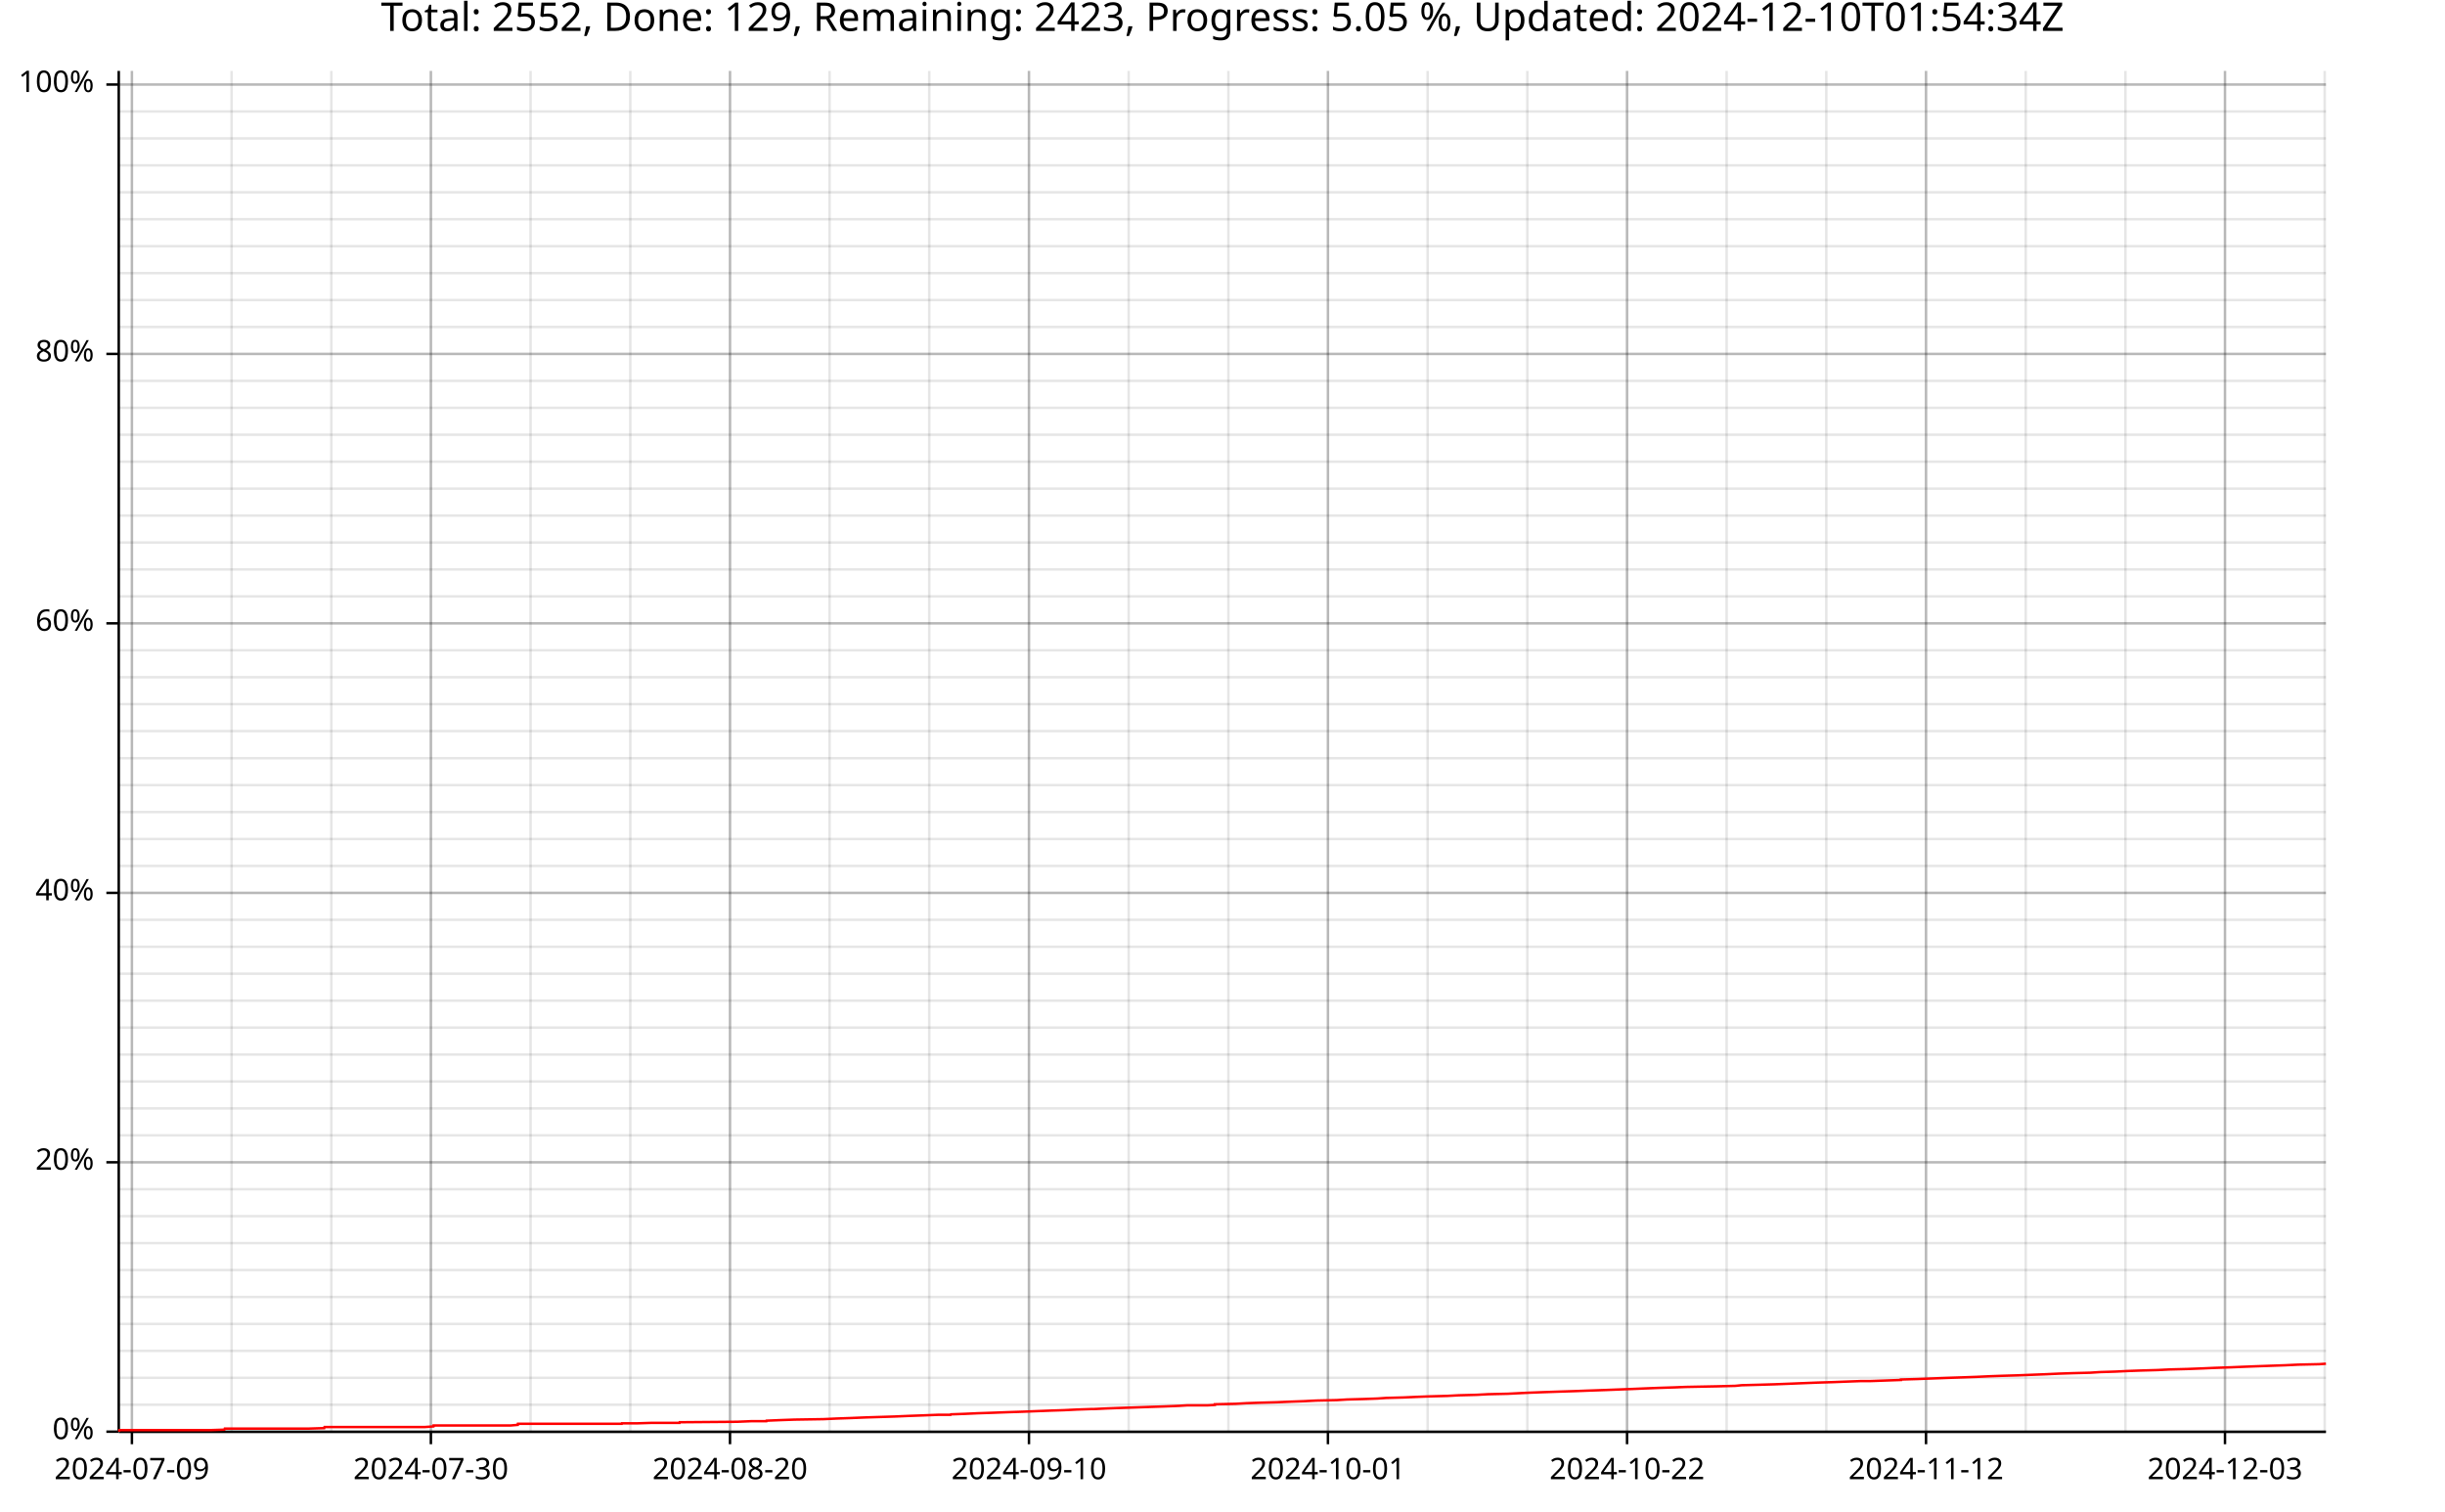
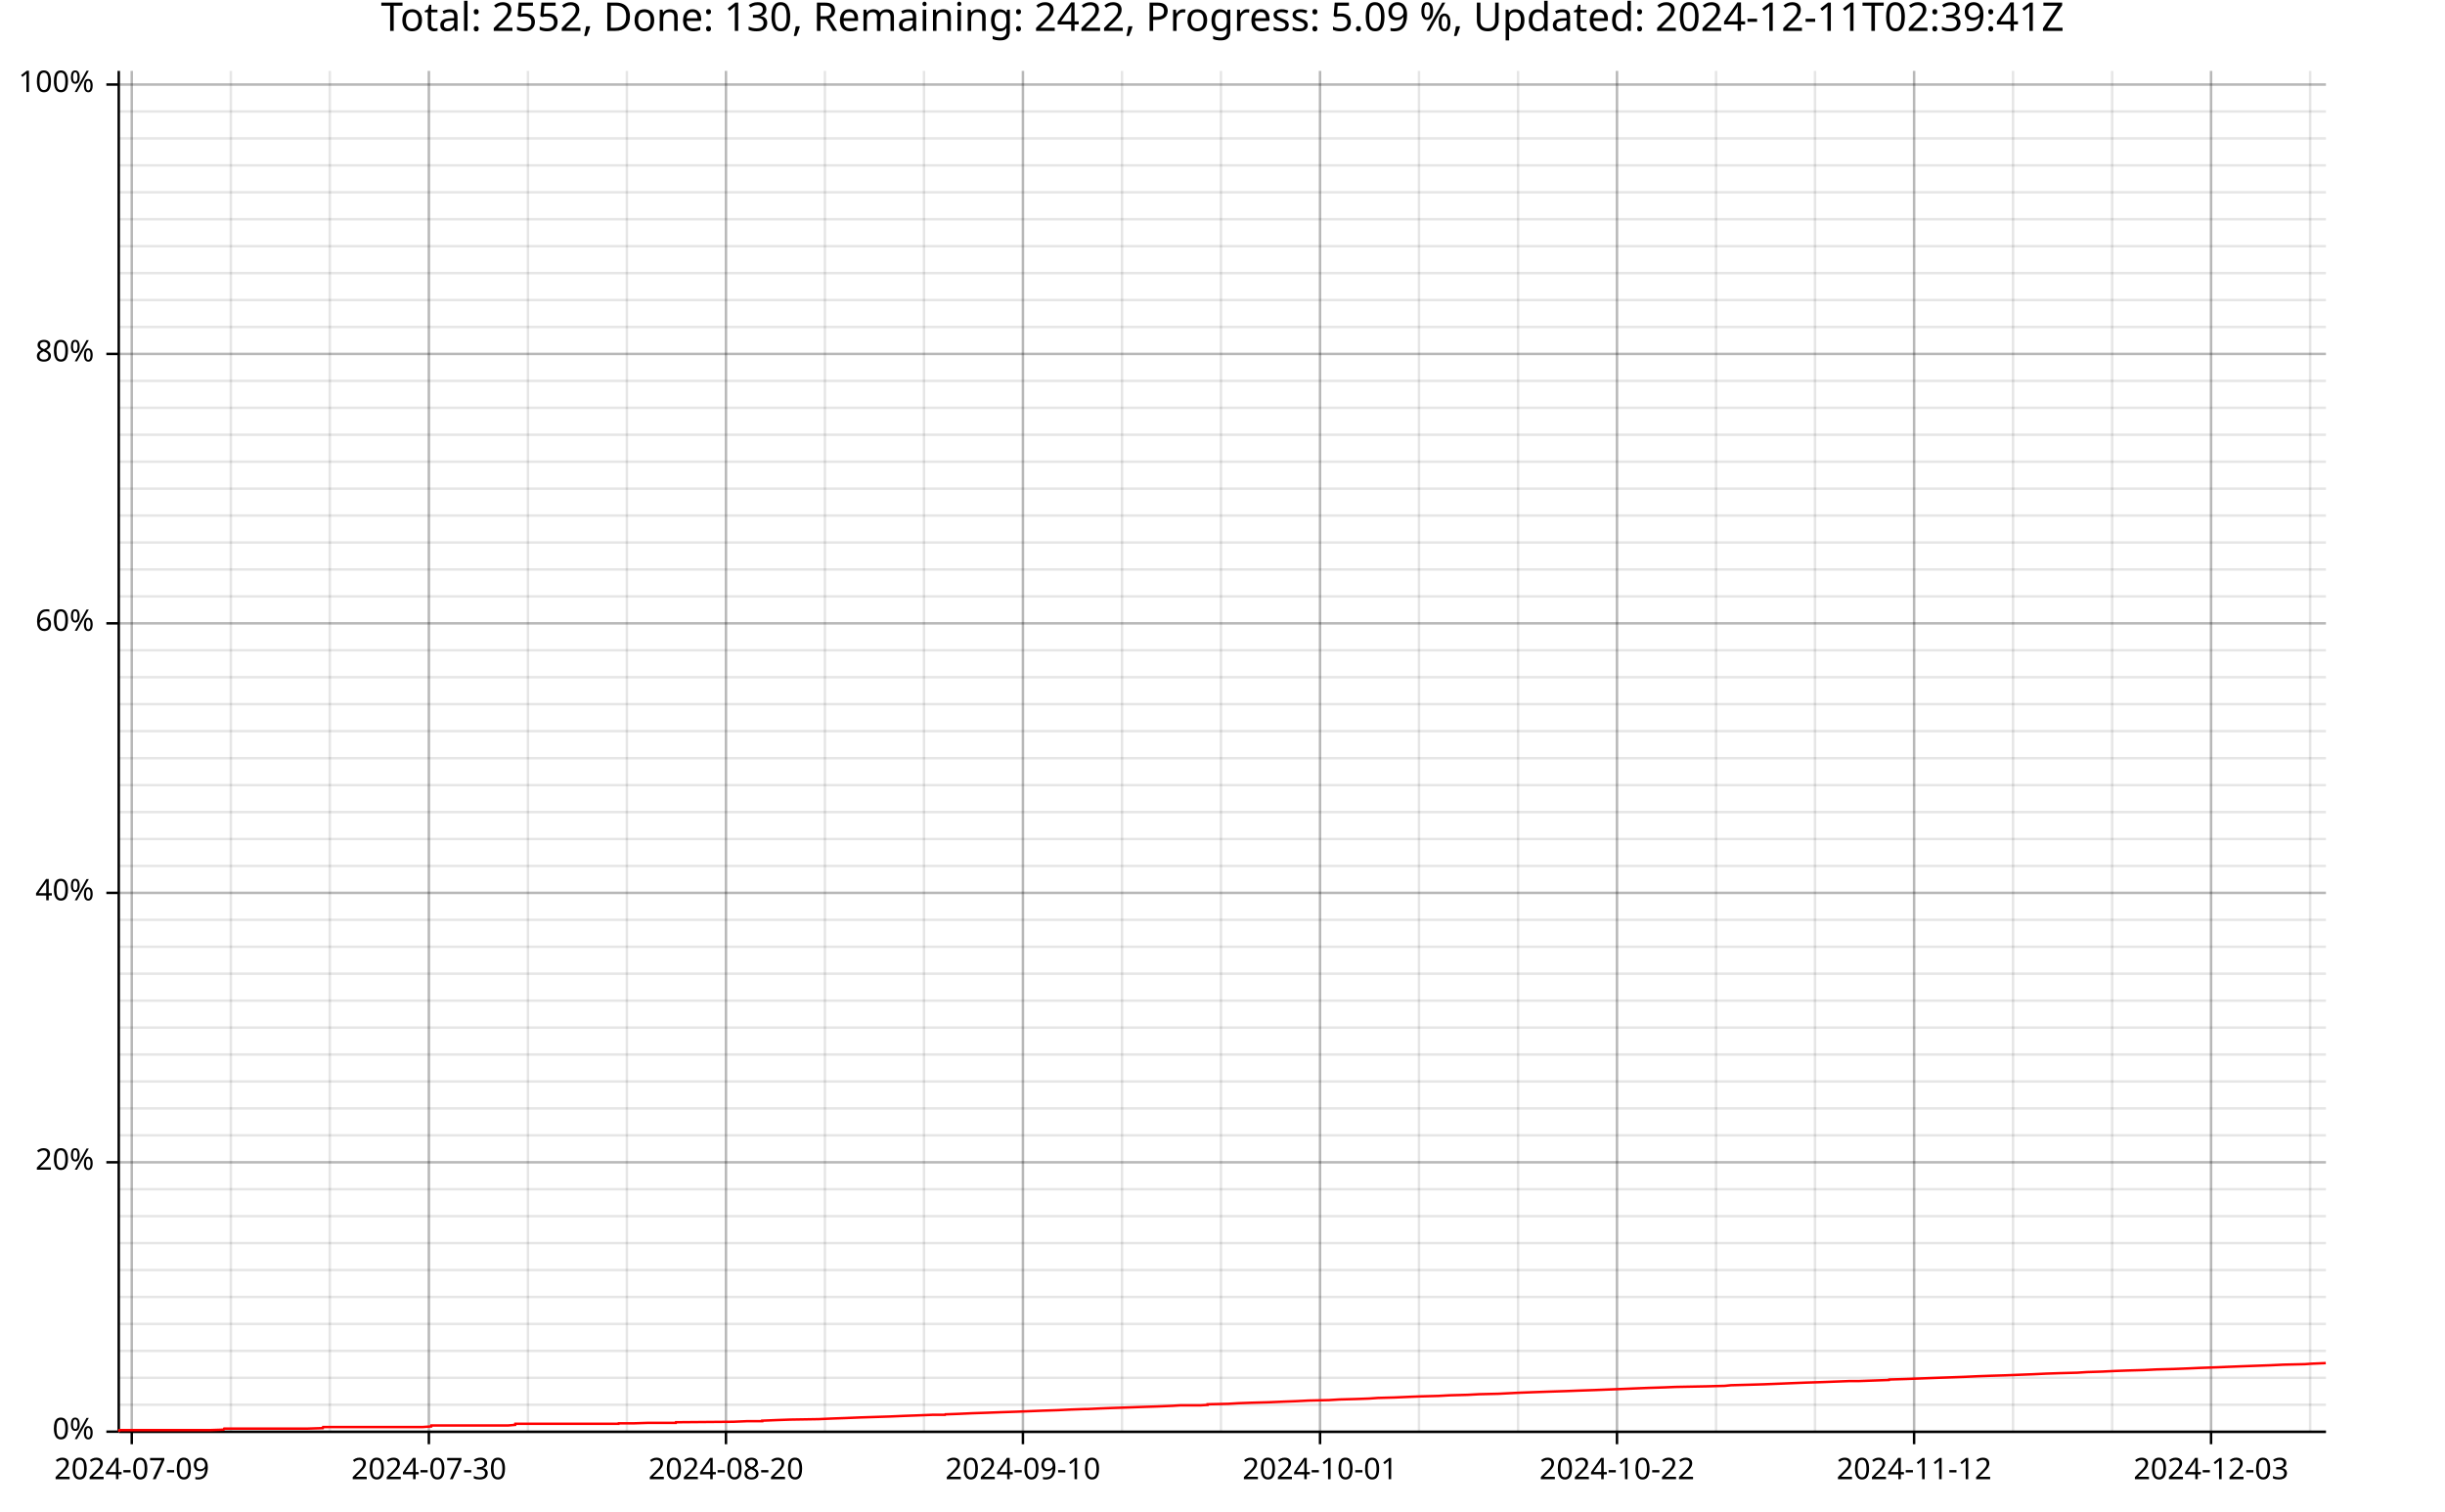
<svg xmlns="http://www.w3.org/2000/svg" width="987" height="610" viewBox="0 0 15792 9760">
  <text x="7896" y="5" dy="0.76em" text-anchor="middle" font-family="sans-serif" font-size="256" opacity="1" fill="#000000">
- Total: 2552, Done: 129, Remaining: 2423, Progress: 5.05 %, Updated: 2024-12-10T01:54:34Z
+ Total: 2552, Done: 130, Remaining: 2422, Progress: 5.09 %, Updated: 2024-12-11T02:39:41Z
</text>
-   <line opacity="0.1" stroke="#000000" stroke-width="16" x1="852" y1="9247" x2="852" y2="458" />
-   <line opacity="0.1" stroke="#000000" stroke-width="16" x1="1496" y1="9247" x2="1496" y2="458" />
-   <line opacity="0.1" stroke="#000000" stroke-width="16" x1="2140" y1="9247" x2="2140" y2="458" />
-   <line opacity="0.1" stroke="#000000" stroke-width="16" x1="2783" y1="9247" x2="2783" y2="458" />
-   <line opacity="0.1" stroke="#000000" stroke-width="16" x1="3427" y1="9247" x2="3427" y2="458" />
-   <line opacity="0.1" stroke="#000000" stroke-width="16" x1="4071" y1="9247" x2="4071" y2="458" />
-   <line opacity="0.1" stroke="#000000" stroke-width="16" x1="4715" y1="9247" x2="4715" y2="458" />
-   <line opacity="0.1" stroke="#000000" stroke-width="16" x1="5358" y1="9247" x2="5358" y2="458" />
-   <line opacity="0.1" stroke="#000000" stroke-width="16" x1="6002" y1="9247" x2="6002" y2="458" />
-   <line opacity="0.1" stroke="#000000" stroke-width="16" x1="6646" y1="9247" x2="6646" y2="458" />
-   <line opacity="0.1" stroke="#000000" stroke-width="16" x1="7290" y1="9247" x2="7290" y2="458" />
-   <line opacity="0.1" stroke="#000000" stroke-width="16" x1="7934" y1="9247" x2="7934" y2="458" />
-   <line opacity="0.1" stroke="#000000" stroke-width="16" x1="8577" y1="9247" x2="8577" y2="458" />
-   <line opacity="0.1" stroke="#000000" stroke-width="16" x1="9221" y1="9247" x2="9221" y2="458" />
-   <line opacity="0.1" stroke="#000000" stroke-width="16" x1="9865" y1="9247" x2="9865" y2="458" />
-   <line opacity="0.1" stroke="#000000" stroke-width="16" x1="10509" y1="9247" x2="10509" y2="458" />
-   <line opacity="0.1" stroke="#000000" stroke-width="16" x1="11152" y1="9247" x2="11152" y2="458" />
-   <line opacity="0.1" stroke="#000000" stroke-width="16" x1="11796" y1="9247" x2="11796" y2="458" />
-   <line opacity="0.1" stroke="#000000" stroke-width="16" x1="12440" y1="9247" x2="12440" y2="458" />
-   <line opacity="0.1" stroke="#000000" stroke-width="16" x1="13084" y1="9247" x2="13084" y2="458" />
-   <line opacity="0.1" stroke="#000000" stroke-width="16" x1="13728" y1="9247" x2="13728" y2="458" />
-   <line opacity="0.1" stroke="#000000" stroke-width="16" x1="14371" y1="9247" x2="14371" y2="458" />
-   <line opacity="0.1" stroke="#000000" stroke-width="16" x1="15015" y1="9247" x2="15015" y2="458" />
+   <line opacity="0.1" stroke="#000000" stroke-width="16" x1="851" y1="9247" x2="851" y2="458" />
+   <line opacity="0.1" stroke="#000000" stroke-width="16" x1="1491" y1="9247" x2="1491" y2="458" />
+   <line opacity="0.1" stroke="#000000" stroke-width="16" x1="2130" y1="9247" x2="2130" y2="458" />
+   <line opacity="0.1" stroke="#000000" stroke-width="16" x1="2770" y1="9247" x2="2770" y2="458" />
+   <line opacity="0.1" stroke="#000000" stroke-width="16" x1="3410" y1="9247" x2="3410" y2="458" />
+   <line opacity="0.1" stroke="#000000" stroke-width="16" x1="4049" y1="9247" x2="4049" y2="458" />
+   <line opacity="0.1" stroke="#000000" stroke-width="16" x1="4689" y1="9247" x2="4689" y2="458" />
+   <line opacity="0.1" stroke="#000000" stroke-width="16" x1="5328" y1="9247" x2="5328" y2="458" />
+   <line opacity="0.1" stroke="#000000" stroke-width="16" x1="5968" y1="9247" x2="5968" y2="458" />
+   <line opacity="0.1" stroke="#000000" stroke-width="16" x1="6607" y1="9247" x2="6607" y2="458" />
+   <line opacity="0.1" stroke="#000000" stroke-width="16" x1="7247" y1="9247" x2="7247" y2="458" />
+   <line opacity="0.1" stroke="#000000" stroke-width="16" x1="7886" y1="9247" x2="7886" y2="458" />
+   <line opacity="0.1" stroke="#000000" stroke-width="16" x1="8526" y1="9247" x2="8526" y2="458" />
+   <line opacity="0.1" stroke="#000000" stroke-width="16" x1="9165" y1="9247" x2="9165" y2="458" />
+   <line opacity="0.1" stroke="#000000" stroke-width="16" x1="9805" y1="9247" x2="9805" y2="458" />
+   <line opacity="0.1" stroke="#000000" stroke-width="16" x1="10444" y1="9247" x2="10444" y2="458" />
+   <line opacity="0.1" stroke="#000000" stroke-width="16" x1="11084" y1="9247" x2="11084" y2="458" />
+   <line opacity="0.1" stroke="#000000" stroke-width="16" x1="11723" y1="9247" x2="11723" y2="458" />
+   <line opacity="0.1" stroke="#000000" stroke-width="16" x1="12363" y1="9247" x2="12363" y2="458" />
+   <line opacity="0.1" stroke="#000000" stroke-width="16" x1="13002" y1="9247" x2="13002" y2="458" />
+   <line opacity="0.1" stroke="#000000" stroke-width="16" x1="13642" y1="9247" x2="13642" y2="458" />
+   <line opacity="0.1" stroke="#000000" stroke-width="16" x1="14281" y1="9247" x2="14281" y2="458" />
+   <line opacity="0.1" stroke="#000000" stroke-width="16" x1="14921" y1="9247" x2="14921" y2="458" />
  <line opacity="0.1" stroke="#000000" stroke-width="16" x1="768" y1="9247" x2="15023" y2="9247" />
  <line opacity="0.1" stroke="#000000" stroke-width="16" x1="768" y1="9073" x2="15023" y2="9073" />
  <line opacity="0.1" stroke="#000000" stroke-width="16" x1="768" y1="8899" x2="15023" y2="8899" />
  <line opacity="0.1" stroke="#000000" stroke-width="16" x1="768" y1="8725" x2="15023" y2="8725" />
  <line opacity="0.1" stroke="#000000" stroke-width="16" x1="768" y1="8551" x2="15023" y2="8551" />
  <line opacity="0.1" stroke="#000000" stroke-width="16" x1="768" y1="8377" x2="15023" y2="8377" />
  <line opacity="0.1" stroke="#000000" stroke-width="16" x1="768" y1="8203" x2="15023" y2="8203" />
  <line opacity="0.1" stroke="#000000" stroke-width="16" x1="768" y1="8029" x2="15023" y2="8029" />
  <line opacity="0.1" stroke="#000000" stroke-width="16" x1="768" y1="7855" x2="15023" y2="7855" />
  <line opacity="0.1" stroke="#000000" stroke-width="16" x1="768" y1="7681" x2="15023" y2="7681" />
  <line opacity="0.1" stroke="#000000" stroke-width="16" x1="768" y1="7507" x2="15023" y2="7507" />
  <line opacity="0.1" stroke="#000000" stroke-width="16" x1="768" y1="7333" x2="15023" y2="7333" />
  <line opacity="0.1" stroke="#000000" stroke-width="16" x1="768" y1="7159" x2="15023" y2="7159" />
  <line opacity="0.1" stroke="#000000" stroke-width="16" x1="768" y1="6985" x2="15023" y2="6985" />
  <line opacity="0.1" stroke="#000000" stroke-width="16" x1="768" y1="6811" x2="15023" y2="6811" />
  <line opacity="0.1" stroke="#000000" stroke-width="16" x1="768" y1="6637" x2="15023" y2="6637" />
  <line opacity="0.1" stroke="#000000" stroke-width="16" x1="768" y1="6463" x2="15023" y2="6463" />
  <line opacity="0.1" stroke="#000000" stroke-width="16" x1="768" y1="6289" x2="15023" y2="6289" />
  <line opacity="0.1" stroke="#000000" stroke-width="16" x1="768" y1="6115" x2="15023" y2="6115" />
  <line opacity="0.1" stroke="#000000" stroke-width="16" x1="768" y1="5941" x2="15023" y2="5941" />
  <line opacity="0.1" stroke="#000000" stroke-width="16" x1="768" y1="5767" x2="15023" y2="5767" />
  <line opacity="0.1" stroke="#000000" stroke-width="16" x1="768" y1="5593" x2="15023" y2="5593" />
  <line opacity="0.1" stroke="#000000" stroke-width="16" x1="768" y1="5419" x2="15023" y2="5419" />
  <line opacity="0.1" stroke="#000000" stroke-width="16" x1="768" y1="5245" x2="15023" y2="5245" />
  <line opacity="0.1" stroke="#000000" stroke-width="16" x1="768" y1="5071" x2="15023" y2="5071" />
  <line opacity="0.1" stroke="#000000" stroke-width="16" x1="768" y1="4897" x2="15023" y2="4897" />
  <line opacity="0.1" stroke="#000000" stroke-width="16" x1="768" y1="4722" x2="15023" y2="4722" />
  <line opacity="0.1" stroke="#000000" stroke-width="16" x1="768" y1="4548" x2="15023" y2="4548" />
  <line opacity="0.1" stroke="#000000" stroke-width="16" x1="768" y1="4374" x2="15023" y2="4374" />
  <line opacity="0.1" stroke="#000000" stroke-width="16" x1="768" y1="4200" x2="15023" y2="4200" />
  <line opacity="0.1" stroke="#000000" stroke-width="16" x1="768" y1="4026" x2="15023" y2="4026" />
  <line opacity="0.1" stroke="#000000" stroke-width="16" x1="768" y1="3852" x2="15023" y2="3852" />
  <line opacity="0.1" stroke="#000000" stroke-width="16" x1="768" y1="3678" x2="15023" y2="3678" />
  <line opacity="0.1" stroke="#000000" stroke-width="16" x1="768" y1="3504" x2="15023" y2="3504" />
  <line opacity="0.1" stroke="#000000" stroke-width="16" x1="768" y1="3330" x2="15023" y2="3330" />
  <line opacity="0.1" stroke="#000000" stroke-width="16" x1="768" y1="3156" x2="15023" y2="3156" />
  <line opacity="0.1" stroke="#000000" stroke-width="16" x1="768" y1="2982" x2="15023" y2="2982" />
  <line opacity="0.1" stroke="#000000" stroke-width="16" x1="768" y1="2808" x2="15023" y2="2808" />
  <line opacity="0.1" stroke="#000000" stroke-width="16" x1="768" y1="2634" x2="15023" y2="2634" />
  <line opacity="0.1" stroke="#000000" stroke-width="16" x1="768" y1="2460" x2="15023" y2="2460" />
  <line opacity="0.1" stroke="#000000" stroke-width="16" x1="768" y1="2286" x2="15023" y2="2286" />
  <line opacity="0.1" stroke="#000000" stroke-width="16" x1="768" y1="2112" x2="15023" y2="2112" />
  <line opacity="0.1" stroke="#000000" stroke-width="16" x1="768" y1="1938" x2="15023" y2="1938" />
  <line opacity="0.1" stroke="#000000" stroke-width="16" x1="768" y1="1764" x2="15023" y2="1764" />
  <line opacity="0.1" stroke="#000000" stroke-width="16" x1="768" y1="1590" x2="15023" y2="1590" />
  <line opacity="0.1" stroke="#000000" stroke-width="16" x1="768" y1="1416" x2="15023" y2="1416" />
  <line opacity="0.1" stroke="#000000" stroke-width="16" x1="768" y1="1242" x2="15023" y2="1242" />
  <line opacity="0.1" stroke="#000000" stroke-width="16" x1="768" y1="1068" x2="15023" y2="1068" />
  <line opacity="0.1" stroke="#000000" stroke-width="16" x1="768" y1="894" x2="15023" y2="894" />
  <line opacity="0.1" stroke="#000000" stroke-width="16" x1="768" y1="720" x2="15023" y2="720" />
  <line opacity="0.1" stroke="#000000" stroke-width="16" x1="768" y1="546" x2="15023" y2="546" />
-   <line opacity="0.2" stroke="#000000" stroke-width="16" x1="852" y1="9247" x2="852" y2="458" />
-   <line opacity="0.2" stroke="#000000" stroke-width="16" x1="2783" y1="9247" x2="2783" y2="458" />
-   <line opacity="0.2" stroke="#000000" stroke-width="16" x1="4715" y1="9247" x2="4715" y2="458" />
-   <line opacity="0.2" stroke="#000000" stroke-width="16" x1="6646" y1="9247" x2="6646" y2="458" />
-   <line opacity="0.2" stroke="#000000" stroke-width="16" x1="8577" y1="9247" x2="8577" y2="458" />
-   <line opacity="0.2" stroke="#000000" stroke-width="16" x1="10509" y1="9247" x2="10509" y2="458" />
-   <line opacity="0.2" stroke="#000000" stroke-width="16" x1="12440" y1="9247" x2="12440" y2="458" />
-   <line opacity="0.2" stroke="#000000" stroke-width="16" x1="14371" y1="9247" x2="14371" y2="458" />
+   <line opacity="0.2" stroke="#000000" stroke-width="16" x1="851" y1="9247" x2="851" y2="458" />
+   <line opacity="0.2" stroke="#000000" stroke-width="16" x1="2770" y1="9247" x2="2770" y2="458" />
+   <line opacity="0.2" stroke="#000000" stroke-width="16" x1="4689" y1="9247" x2="4689" y2="458" />
+   <line opacity="0.2" stroke="#000000" stroke-width="16" x1="6607" y1="9247" x2="6607" y2="458" />
+   <line opacity="0.2" stroke="#000000" stroke-width="16" x1="8526" y1="9247" x2="8526" y2="458" />
+   <line opacity="0.2" stroke="#000000" stroke-width="16" x1="10444" y1="9247" x2="10444" y2="458" />
+   <line opacity="0.2" stroke="#000000" stroke-width="16" x1="12363" y1="9247" x2="12363" y2="458" />
+   <line opacity="0.2" stroke="#000000" stroke-width="16" x1="14281" y1="9247" x2="14281" y2="458" />
  <line opacity="0.2" stroke="#000000" stroke-width="16" x1="768" y1="9247" x2="15023" y2="9247" />
  <line opacity="0.2" stroke="#000000" stroke-width="16" x1="768" y1="7507" x2="15023" y2="7507" />
  <line opacity="0.2" stroke="#000000" stroke-width="16" x1="768" y1="5767" x2="15023" y2="5767" />
  <line opacity="0.2" stroke="#000000" stroke-width="16" x1="768" y1="4026" x2="15023" y2="4026" />
  <line opacity="0.2" stroke="#000000" stroke-width="16" x1="768" y1="2286" x2="15023" y2="2286" />
  <line opacity="0.2" stroke="#000000" stroke-width="16" x1="768" y1="546" x2="15023" y2="546" />
  <polyline fill="none" opacity="1" stroke="#000000" stroke-width="16" points="767,458 767,9247 " />
  <text x="608" y="9247" dy="0.5ex" text-anchor="end" font-family="sans-serif" font-size="192" opacity="1" fill="#000000">
0%
</text>
  <polyline fill="none" opacity="1" stroke="#000000" stroke-width="16" points="687,9247 767,9247 " />
  <text x="608" y="7507" dy="0.5ex" text-anchor="end" font-family="sans-serif" font-size="192" opacity="1" fill="#000000">
20%
</text>
  <polyline fill="none" opacity="1" stroke="#000000" stroke-width="16" points="687,7507 767,7507 " />
  <text x="608" y="5767" dy="0.5ex" text-anchor="end" font-family="sans-serif" font-size="192" opacity="1" fill="#000000">
40%
</text>
  <polyline fill="none" opacity="1" stroke="#000000" stroke-width="16" points="687,5767 767,5767 " />
  <text x="608" y="4026" dy="0.5ex" text-anchor="end" font-family="sans-serif" font-size="192" opacity="1" fill="#000000">
60%
</text>
  <polyline fill="none" opacity="1" stroke="#000000" stroke-width="16" points="687,4026 767,4026 " />
  <text x="608" y="2286" dy="0.5ex" text-anchor="end" font-family="sans-serif" font-size="192" opacity="1" fill="#000000">
80%
</text>
  <polyline fill="none" opacity="1" stroke="#000000" stroke-width="16" points="687,2286 767,2286 " />
  <text x="608" y="546" dy="0.5ex" text-anchor="end" font-family="sans-serif" font-size="192" opacity="1" fill="#000000">
100%
</text>
  <polyline fill="none" opacity="1" stroke="#000000" stroke-width="16" points="687,546 767,546 " />
  <polyline fill="none" opacity="1" stroke="#000000" stroke-width="16" points="768,9248 15023,9248 " />
-   <text x="852" y="9408" dy="0.76em" text-anchor="middle" font-family="sans-serif" font-size="192" opacity="1" fill="#000000">
+   <text x="851" y="9408" dy="0.76em" text-anchor="middle" font-family="sans-serif" font-size="192" opacity="1" fill="#000000">
2024-07-09
</text>
-   <polyline fill="none" opacity="1" stroke="#000000" stroke-width="16" points="852,9248 852,9328 " />
-   <text x="2783" y="9408" dy="0.76em" text-anchor="middle" font-family="sans-serif" font-size="192" opacity="1" fill="#000000">
+   <polyline fill="none" opacity="1" stroke="#000000" stroke-width="16" points="851,9248 851,9328 " />
+   <text x="2770" y="9408" dy="0.76em" text-anchor="middle" font-family="sans-serif" font-size="192" opacity="1" fill="#000000">
2024-07-30
</text>
-   <polyline fill="none" opacity="1" stroke="#000000" stroke-width="16" points="2783,9248 2783,9328 " />
-   <text x="4715" y="9408" dy="0.76em" text-anchor="middle" font-family="sans-serif" font-size="192" opacity="1" fill="#000000">
+   <polyline fill="none" opacity="1" stroke="#000000" stroke-width="16" points="2770,9248 2770,9328 " />
+   <text x="4689" y="9408" dy="0.76em" text-anchor="middle" font-family="sans-serif" font-size="192" opacity="1" fill="#000000">
2024-08-20
</text>
-   <polyline fill="none" opacity="1" stroke="#000000" stroke-width="16" points="4715,9248 4715,9328 " />
-   <text x="6646" y="9408" dy="0.76em" text-anchor="middle" font-family="sans-serif" font-size="192" opacity="1" fill="#000000">
+   <polyline fill="none" opacity="1" stroke="#000000" stroke-width="16" points="4689,9248 4689,9328 " />
+   <text x="6607" y="9408" dy="0.76em" text-anchor="middle" font-family="sans-serif" font-size="192" opacity="1" fill="#000000">
2024-09-10
</text>
-   <polyline fill="none" opacity="1" stroke="#000000" stroke-width="16" points="6646,9248 6646,9328 " />
-   <text x="8577" y="9408" dy="0.76em" text-anchor="middle" font-family="sans-serif" font-size="192" opacity="1" fill="#000000">
+   <polyline fill="none" opacity="1" stroke="#000000" stroke-width="16" points="6607,9248 6607,9328 " />
+   <text x="8526" y="9408" dy="0.76em" text-anchor="middle" font-family="sans-serif" font-size="192" opacity="1" fill="#000000">
2024-10-01
</text>
-   <polyline fill="none" opacity="1" stroke="#000000" stroke-width="16" points="8577,9248 8577,9328 " />
-   <text x="10509" y="9408" dy="0.76em" text-anchor="middle" font-family="sans-serif" font-size="192" opacity="1" fill="#000000">
+   <polyline fill="none" opacity="1" stroke="#000000" stroke-width="16" points="8526,9248 8526,9328 " />
+   <text x="10444" y="9408" dy="0.76em" text-anchor="middle" font-family="sans-serif" font-size="192" opacity="1" fill="#000000">
2024-10-22
</text>
-   <polyline fill="none" opacity="1" stroke="#000000" stroke-width="16" points="10509,9248 10509,9328 " />
-   <text x="12440" y="9408" dy="0.76em" text-anchor="middle" font-family="sans-serif" font-size="192" opacity="1" fill="#000000">
+   <polyline fill="none" opacity="1" stroke="#000000" stroke-width="16" points="10444,9248 10444,9328 " />
+   <text x="12363" y="9408" dy="0.76em" text-anchor="middle" font-family="sans-serif" font-size="192" opacity="1" fill="#000000">
2024-11-12
</text>
-   <polyline fill="none" opacity="1" stroke="#000000" stroke-width="16" points="12440,9248 12440,9328 " />
-   <text x="14371" y="9408" dy="0.76em" text-anchor="middle" font-family="sans-serif" font-size="192" opacity="1" fill="#000000">
+   <polyline fill="none" opacity="1" stroke="#000000" stroke-width="16" points="12363,9248 12363,9328 " />
+   <text x="14281" y="9408" dy="0.76em" text-anchor="middle" font-family="sans-serif" font-size="192" opacity="1" fill="#000000">
2024-12-03
</text>
-   <polyline fill="none" opacity="1" stroke="#000000" stroke-width="16" points="14371,9248 14371,9328 " />
-   <polyline fill="none" opacity="1" stroke="#FF0000" stroke-width="16" points="768,9247 769,9244 770,9241 771,9237 897,9237 989,9237 1080,9237 1178,9237 1266,9237 1358,9237 1448,9234 1449,9234 1451,9230 1451,9230 1452,9227 1546,9227 1637,9227 1639,9227 1730,9227 1822,9227 1997,9227 1998,9227 2094,9224 2095,9220 2096,9217 2190,9217 2282,9217 2452,9217 2453,9217 2553,9217 2744,9217 2744,9217 2799,9213 2800,9210 2801,9210 2801,9207 2832,9207 2832,9207 2925,9207 3020,9207 3109,9207 3199,9207 3297,9207 3344,9203 3344,9200 3345,9196 3476,9196 3572,9196 3660,9196 3748,9196 3748,9196 3750,9196 3844,9196 3925,9196 3925,9196 4016,9196 4017,9193 4018,9193 4018,9193 4117,9193 4211,9190 4211,9190 4287,9190 4389,9190 4390,9186 4390,9186 4761,9183 4761,9183 4857,9179 4857,9179 4950,9179 4951,9176 4951,9176 5047,9172 5047,9172 5132,9169 5132,9169 5317,9166 5318,9166 5318,9166 5406,9162 5406,9162 5492,9159 5492,9159 5589,9155 5589,9155 5684,9152 5684,9152 5780,9149 5780,9149 5872,9145 5872,9145 5956,9142 5956,9142 5956,9142 6058,9138 6058,9138 6138,9138 6140,9138 6142,9135 6142,9135 6226,9132 6226,9132 6314,9128 6314,9128 6404,9125 6404,9125 6512,9121 6512,9121 6604,9118 6604,9118 6680,9115 6680,9115 6782,9111 6782,9111 6874,9108 6874,9108 6956,9104 6956,9104 7043,9101 7043,9101 7061,9101 7145,9097 7145,9097 7225,9094 7225,9094 7316,9091 7316,9091 7427,9087 7427,9087 7519,9084 7519,9084 7617,9080 7617,9080 7617,9080 7666,9077 7666,9077 7797,9077 7847,9074 7847,9074 7847,9070 7847,9070 7980,9067 7980,9067 8050,9063 8050,9063 8134,9060 8134,9060 8243,9057 8243,9057 8338,9053 8338,9053 8338,9053 8424,9050 8424,9050 8503,9046 8503,9046 8636,9043 8636,9043 8702,9039 8702,9039 8812,9036 8812,9036 8896,9033 8896,9033 8954,9029 8955,9029 9066,9026 9066,9026 9156,9022 9156,9022 9233,9019 9233,9019 9347,9016 9347,9016 9422,9012 9422,9012 9537,9009 9537,9009 9612,9005 9612,9005 9740,9002 9740,9002 9799,8999 9799,8999 9881,8995 9881,8995 9882,8995 9882,8995 9882,8995 9882,8995 9962,8992 9962,8992 10078,8988 10078,8988 10174,8985 10174,8985 10252,8982 10252,8982 10368,8978 10368,8978 10443,8975 10443,8975 10547,8971 10547,8971 10616,8968 10616,8968 10716,8964 10814,8961 10814,8961 10887,8958 11095,8954 11095,8954 11209,8951 11249,8947 11361,8944 11462,8941 11565,8937 11637,8934 11738,8930 11838,8927 11838,8927 11915,8924 11915,8924 12023,8920 12023,8920 12085,8920 12167,8917 12167,8917 12278,8913 12278,8913 12278,8910 12278,8910 12381,8907 12381,8907 12486,8903 12486,8903 12566,8900 12566,8900 12681,8896 12681,8896 12765,8893 12765,8893 12851,8889 12851,8889 12934,8886 12934,8886 13035,8883 13035,8883 13135,8879 13135,8879 13213,8876 13213,8876 13299,8872 13299,8872 13389,8869 13389,8869 13502,8866 13502,8866 13564,8862 13564,8862 13662,8859 13662,8859 13745,8855 13745,8855 13827,8852 13827,8852 13934,8849 13934,8849 14015,8845 14015,8845 14130,8842 14130,8842 14234,8838 14234,8838 14300,8835 14300,8835 14414,8831 14414,8831 14485,8828 14485,8828 14562,8825 14562,8825 14674,8821 14674,8821 14760,8818 14760,8818 14844,8814 14844,8814 14979,8811 14979,8811 15023,8808 " />
+   <polyline fill="none" opacity="1" stroke="#000000" stroke-width="16" points="14281,9248 14281,9328 " />
+   <polyline fill="none" opacity="1" stroke="#FF0000" stroke-width="16" points="768,9247 769,9244 770,9241 771,9237 896,9237 987,9237 1078,9237 1175,9237 1263,9237 1354,9237 1444,9234 1444,9234 1446,9230 1446,9230 1448,9227 1541,9227 1631,9227 1633,9227 1724,9227 1815,9227 1989,9227 1990,9227 2085,9224 2086,9220 2087,9217 2180,9217 2272,9217 2441,9217 2442,9217 2541,9217 2731,9217 2731,9217 2786,9213 2787,9210 2787,9210 2787,9207 2818,9207 2819,9207 2910,9207 3005,9207 3093,9207 3183,9207 3281,9207 3327,9203 3327,9200 3328,9196 3458,9196 3553,9196 3641,9196 3729,9196 3729,9196 3730,9196 3824,9196 3904,9196 3904,9196 3995,9196 3996,9193 3996,9193 3996,9193 4095,9193 4188,9190 4188,9190 4264,9190 4365,9190 4366,9186 4366,9186 4735,9183 4735,9183 4830,9179 4830,9179 4923,9179 4923,9176 4923,9176 5019,9172 5019,9172 5103,9169 5103,9169 5287,9166 5287,9166 5287,9166 5376,9162 5376,9162 5461,9159 5461,9159 5557,9155 5558,9155 5652,9152 5652,9152 5746,9149 5747,9149 5839,9145 5839,9145 5922,9142 5922,9142 5922,9142 6023,9138 6023,9138 6102,9138 6104,9138 6106,9135 6106,9135 6190,9132 6190,9132 6277,9128 6277,9128 6367,9125 6367,9125 6474,9121 6474,9121 6565,9118 6565,9118 6641,9115 6641,9115 6742,9111 6743,9111 6834,9108 6834,9108 6916,9104 6916,9104 7002,9101 7002,9101 7019,9101 7103,9097 7103,9097 7182,9094 7182,9094 7273,9091 7273,9091 7383,9087 7383,9087 7474,9084 7474,9084 7572,9080 7572,9080 7572,9080 7621,9077 7621,9077 7751,9077 7800,9074 7800,9074 7800,9070 7800,9070 7933,9067 7933,9067 8002,9063 8002,9063 8085,9060 8085,9060 8194,9057 8194,9057 8288,9053 8288,9053 8288,9053 8373,9050 8373,9050 8452,9046 8452,9046 8584,9043 8584,9043 8650,9039 8650,9039 8759,9036 8759,9036 8843,9033 8843,9033 8900,9029 8900,9029 9011,9026 9011,9026 9101,9022 9101,9022 9177,9019 9177,9019 9290,9016 9291,9016 9364,9012 9364,9012 9479,9009 9479,9009 9554,9005 9554,9005 9680,9002 9680,9002 9740,8999 9740,8999 9821,8995 9821,8995 9821,8995 9821,8995 9821,8995 9821,8995 9902,8992 9902,8992 10016,8988 10016,8988 10112,8985 10112,8985 10189,8982 10189,8982 10305,8978 10305,8978 10379,8975 10379,8975 10482,8971 10482,8971 10551,8968 10551,8968 10650,8964 10747,8961 10748,8961 10820,8958 11026,8954 11026,8954 11140,8951 11180,8947 11291,8944 11392,8941 11493,8937 11565,8934 11665,8930 11764,8927 11764,8927 11842,8924 11842,8924 11949,8920 11949,8920 12010,8920 12091,8917 12091,8917 12201,8913 12201,8913 12202,8910 12202,8910 12304,8907 12304,8907 12409,8903 12409,8903 12488,8900 12488,8900 12602,8896 12602,8896 12685,8893 12686,8893 12771,8889 12771,8889 12854,8886 12854,8886 12954,8883 12954,8883 13053,8879 13053,8879 13131,8876 13131,8876 13216,8872 13216,8872 13305,8869 13305,8869 13418,8866 13418,8866 13480,8862 13480,8862 13577,8859 13577,8859 13659,8855 13659,8855 13741,8852 13741,8852 13847,8849 13847,8849 13928,8845 13928,8845 14042,8842 14042,8842 14145,8838 14145,8838 14210,8835 14210,8835 14324,8831 14324,8831 14394,8828 14394,8828 14471,8825 14471,8825 14582,8821 14582,8821 14667,8818 14667,8818 14751,8814 14751,8814 14886,8811 14886,8811 14928,8808 14928,8808 15022,8804 " />
</svg>
